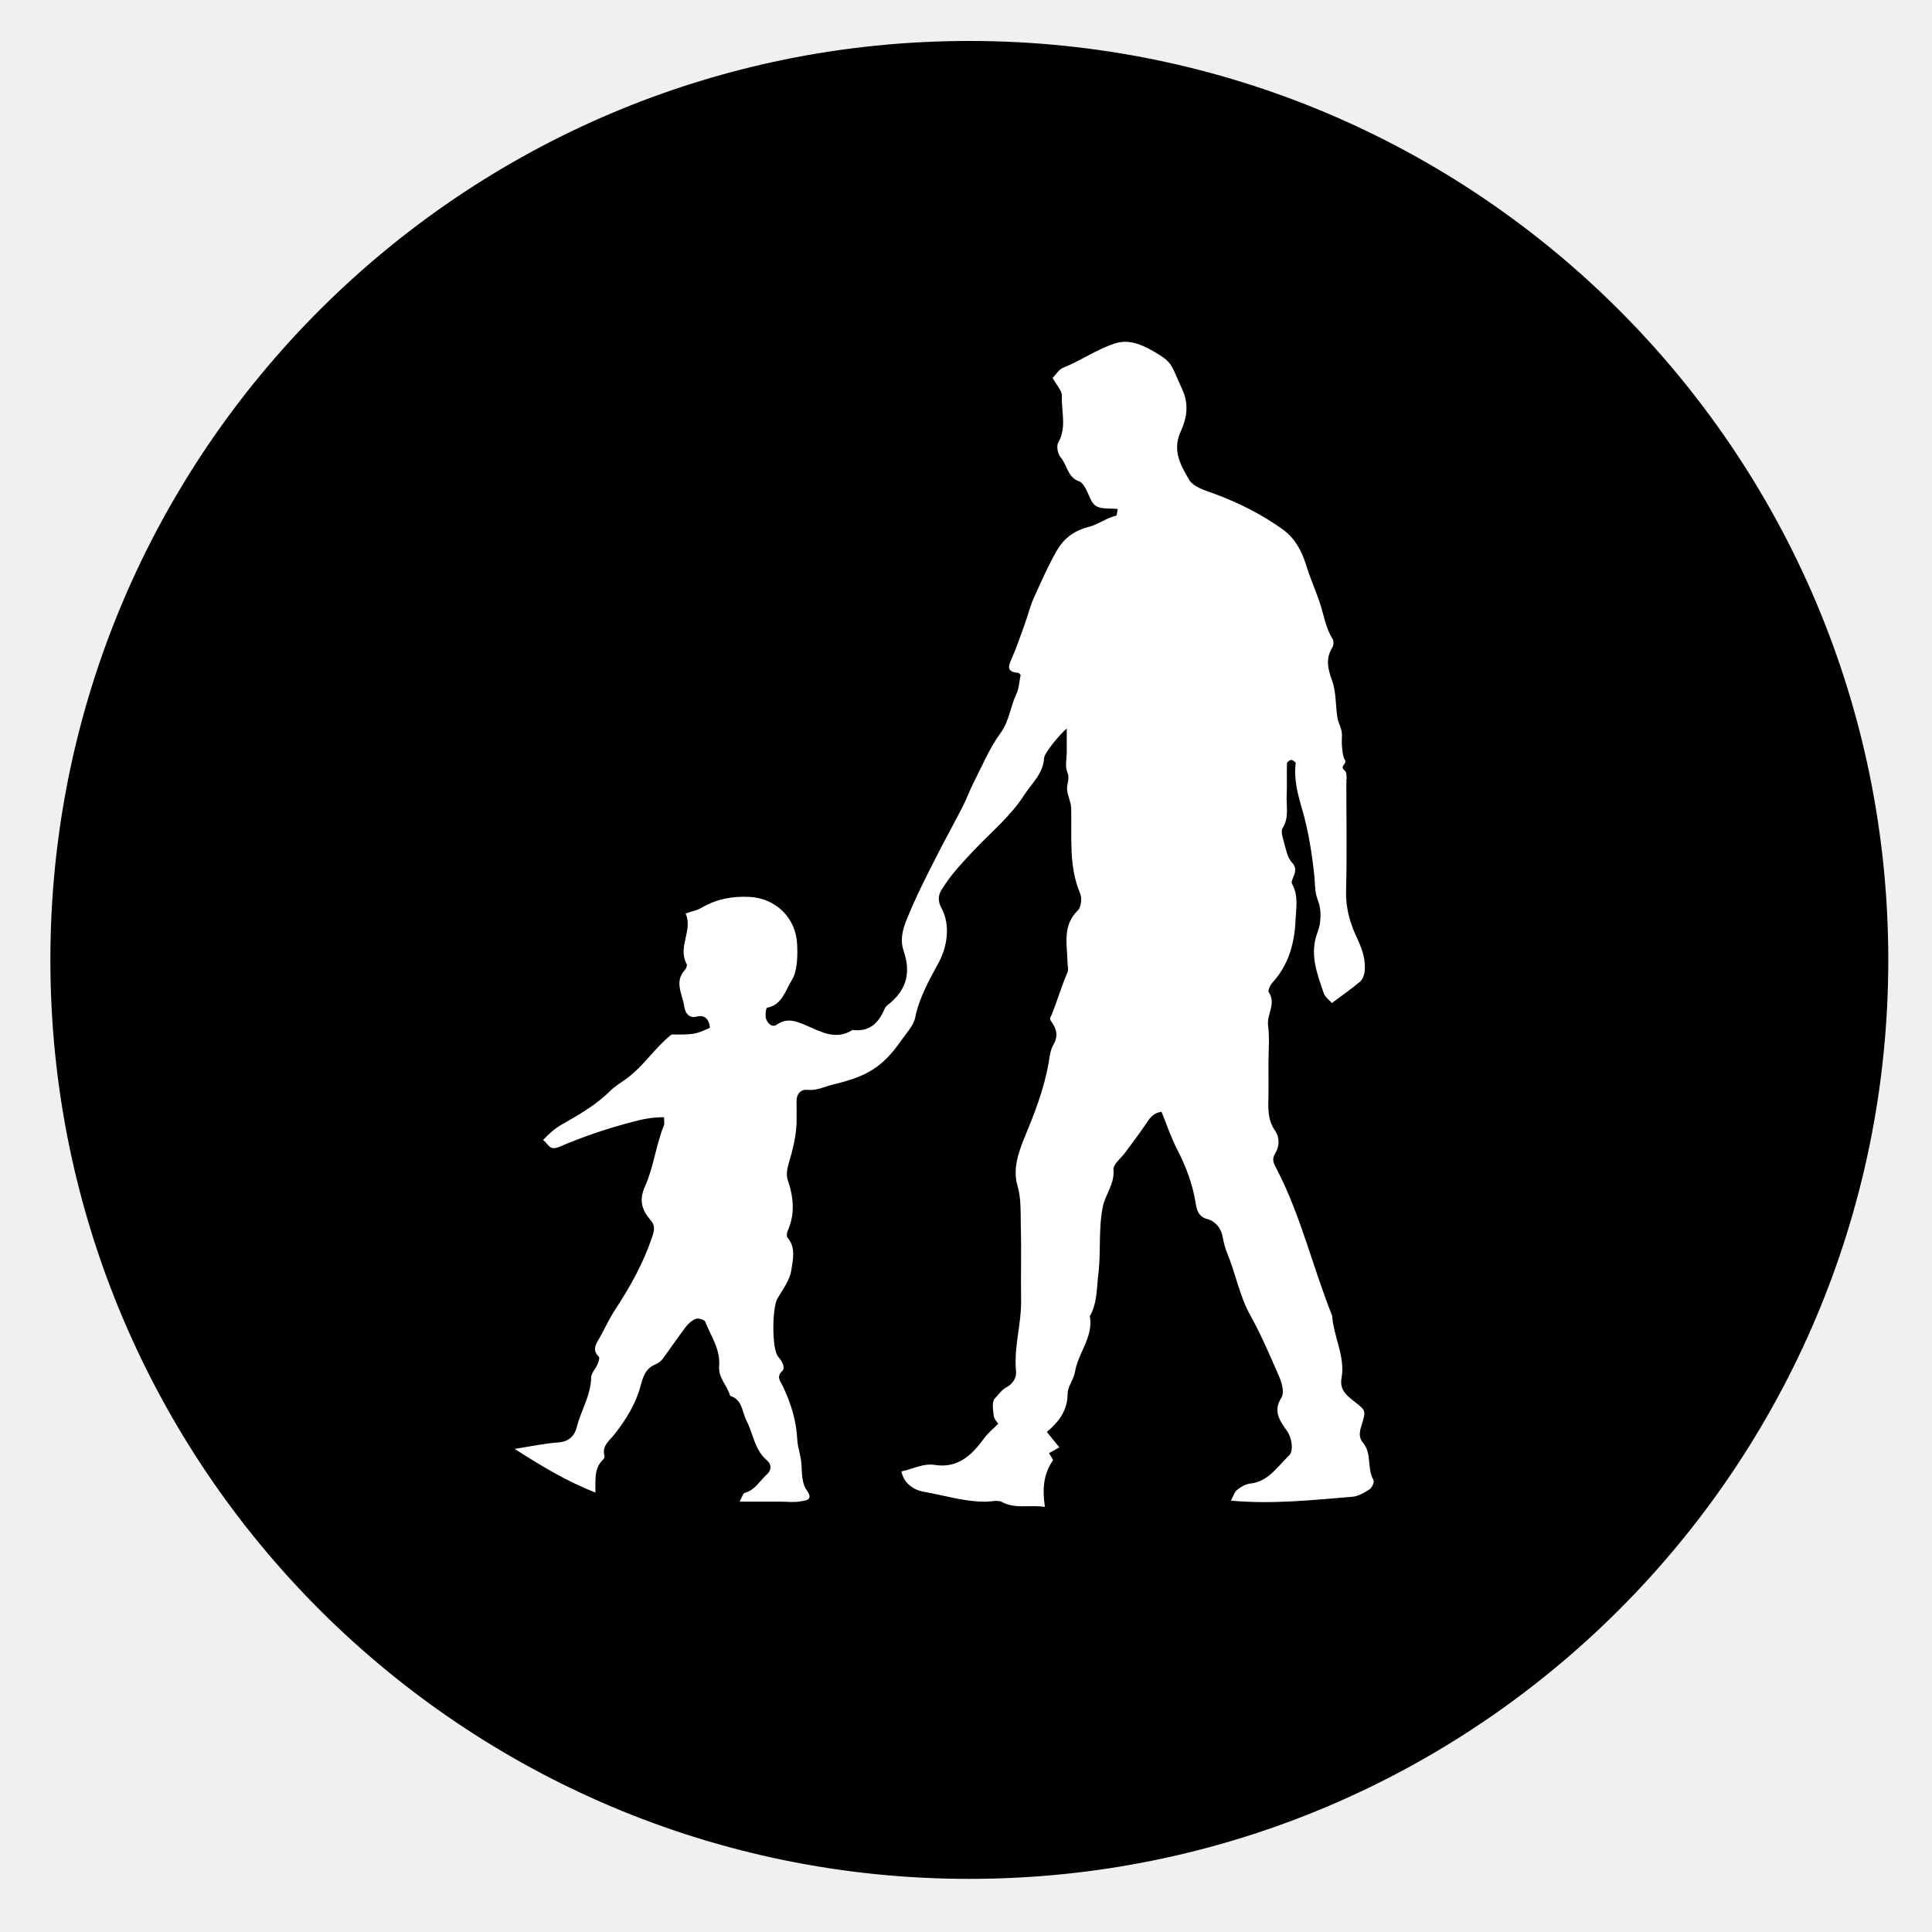
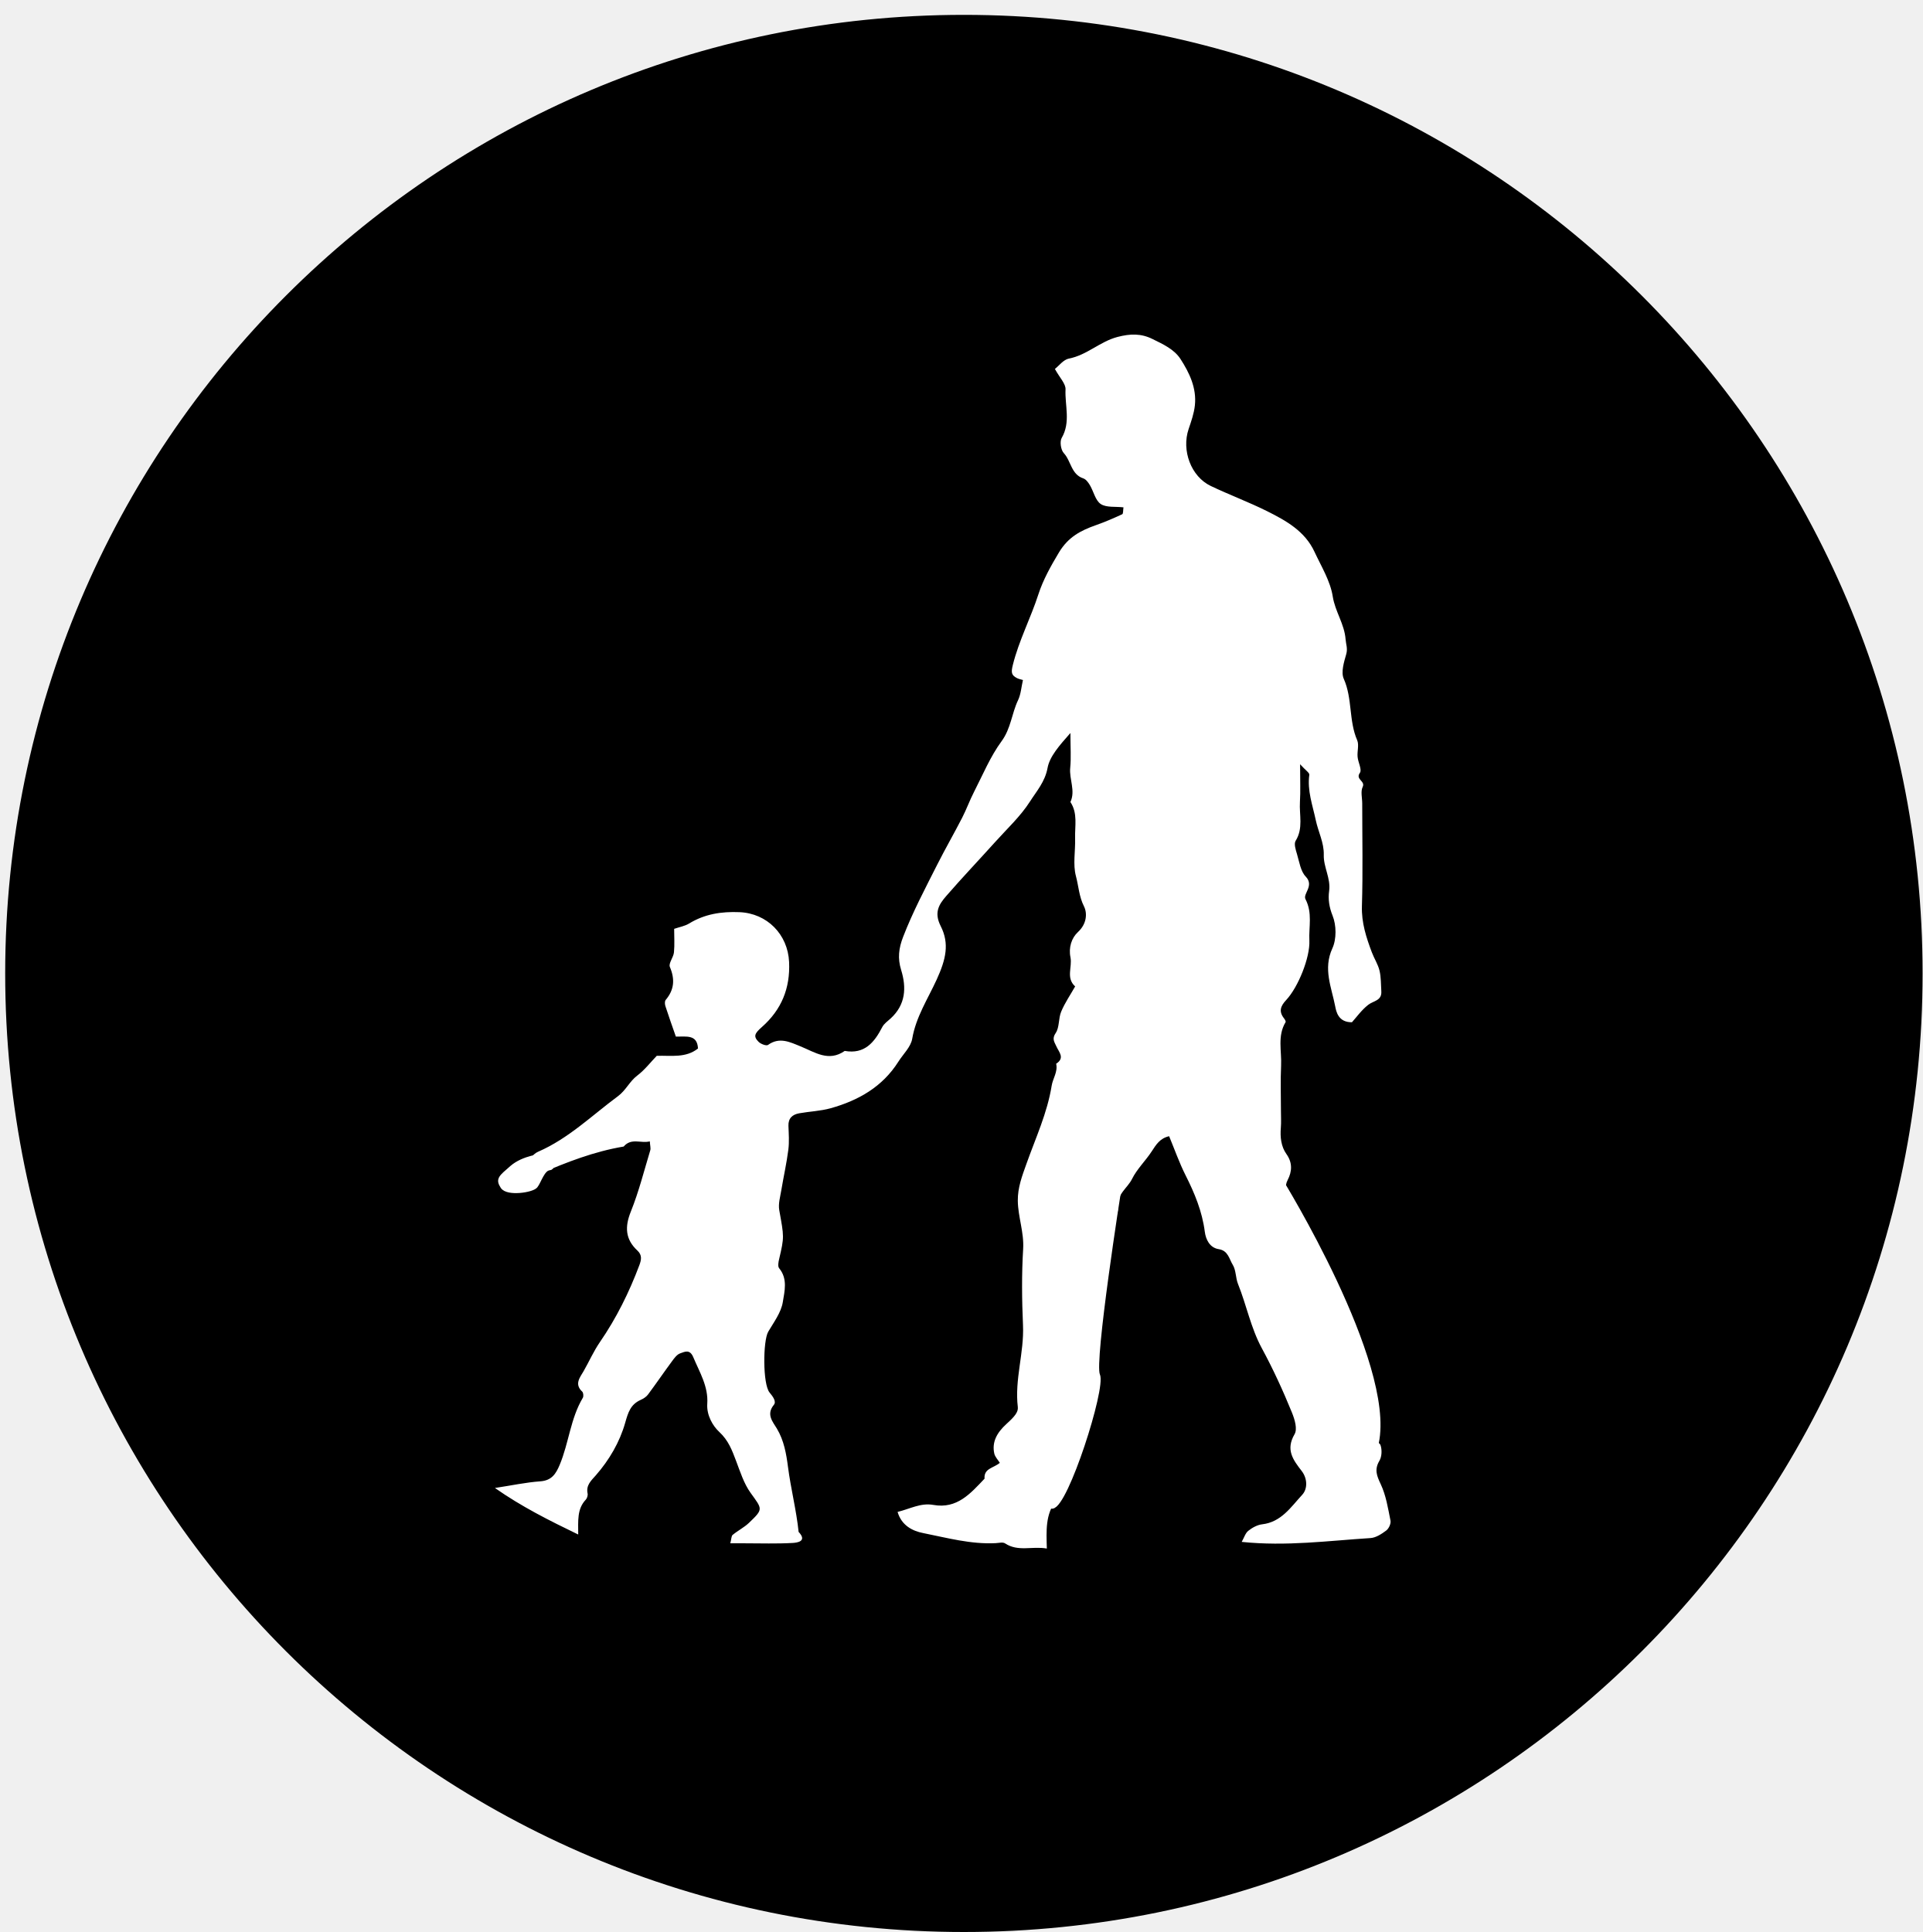
- <svg xmlns="http://www.w3.org/2000/svg" version="1.1" id="Layer_1" x="0px" y="0px" viewBox="0 0 400 400" style="enable-background:new 0 0 400 400;" xml:space="preserve">
-   <style type="text/css">
- 	.st0{stroke:#000000;stroke-miterlimit:10;}
- 	.st1{fill:#FFFFFF;stroke:#000000;stroke-miterlimit:10;}
- </style>
-   <g>
-     <circle class="st0" cx="200.69" cy="198.74" r="189.76" />
-     <circle class="st1" cx="201.46" cy="198.74" r="171.74" />
-     <g>
-       <g>
-         <path d="M199.73,382.02c-1.42,0-2.86-0.12-4.26,0.02c-6.56,0.64-13.1-0.28-19.49-1.19c-5.81-0.83-11.92-0.98-17.42-3.57     c-9.52-0.91-18-5.53-27.2-7.59c-7.82-4.33-16.56-6.89-23.81-12.33c-6.01-2.01-10.64-6.36-15.92-9.59     c-3.99-2.45-7.3-5.99-11.07-8.83c-6.93-5.21-12.46-11.86-18.66-17.83c-2.09-2.01-3.75-4.48-5.75-6.59     c-1.99-2.1-3.21-4.81-5.1-6.86c-3.32-3.59-5.76-7.76-8.34-11.79c-3.88-6.05-7.22-12.45-10.49-18.86     c-3.93-7.69-6.68-15.88-9.55-24.01c-1.37-3.88-1.69-8.07-3.69-11.74c0.38-4.16-2.19-7.82-2.03-11.99     c0.05-1.28-0.59-2.58-0.89-3.87c-0.3-1.31,0.64-2.84-0.75-3.97c-0.18-0.14-0.17-0.56-0.19-0.85c-0.32-4.45-0.78-8.9-0.92-13.36     c-0.16-5.21,0.22-10.44-0.1-15.64c-0.41-6.57,0.33-13.11,1.24-19.49c0.83-5.81,0.98-11.92,3.57-17.42     c0.91-9.52,5.54-18,7.59-27.2c4.33-7.82,6.89-16.56,12.33-23.81c2.01-6.01,6.36-10.64,9.59-15.92c2.45-3.99,5.99-7.3,8.83-11.07     c5.21-6.93,11.86-12.46,17.83-18.66c2.01-2.09,4.48-3.75,6.59-5.75c2.1-1.99,4.81-3.21,6.86-5.1c3.59-3.32,7.76-5.76,11.79-8.34     c6.05-3.88,12.45-7.22,18.86-10.49c7.69-3.93,15.88-6.68,24.01-9.55c3.88-1.37,8.07-1.69,11.74-3.69     c4.16,0.38,7.82-2.19,11.99-2.03c1.28,0.05,2.58-0.59,3.87-0.89c1.31-0.3,2.84,0.64,3.97-0.75c0.14-0.18,0.56-0.17,0.85-0.19     c4.45-0.32,8.9-0.78,13.36-0.92c5.21-0.16,10.44,0.22,15.64-0.1c6.57-0.41,13.11,0.33,19.49,1.24     c5.81,0.83,11.92,0.98,17.42,3.57c9.52,0.91,18,5.54,27.2,7.59c7.82,4.33,16.56,6.89,23.81,12.33     c6.01,2.01,10.64,6.36,15.92,9.59c3.99,2.45,7.29,5.99,11.07,8.83c6.93,5.21,12.46,11.86,18.66,17.83     c2.09,2.01,3.75,4.48,5.75,6.59c1.99,2.1,3.21,4.81,5.1,6.86c3.32,3.59,5.76,7.76,8.34,11.79c3.88,6.05,7.22,12.45,10.49,18.86     c3.93,7.69,6.68,15.88,9.55,24.01c1.37,3.88,1.69,8.07,3.69,11.74c-0.38,4.16,2.19,7.82,2.03,11.99     c-0.05,1.28,0.59,2.58,0.89,3.87c0.3,1.31-0.64,2.84,0.75,3.97c0.18,0.14,0.17,0.56,0.19,0.85c0.32,4.45,0.78,8.9,0.92,13.36     c0.16,5.21-0.22,10.44,0.1,15.64c0.41,6.57-0.33,13.11-1.24,19.49c-0.83,5.81-0.98,11.92-3.57,17.42     c-0.91,9.52-5.54,18-7.59,27.2c-4.33,7.82-6.89,16.56-12.33,23.81c-2.01,6.01-6.36,10.64-9.59,15.92     c-2.45,3.99-5.99,7.29-8.83,11.07c-5.21,6.93-11.86,12.46-17.83,18.66c-2.01,2.09-4.48,3.75-6.59,5.75     c-2.1,1.99-4.81,3.21-6.86,5.1c-3.59,3.32-7.76,5.76-11.79,8.34c-6.05,3.88-12.45,7.22-18.86,10.49     c-7.69,3.93-15.88,6.68-24.01,9.55c-3.88,1.37-7.88,2.62-11.8,3.43c-3.92,0.81-7.77,2.46-11.93,2.29     c-1.28-0.05-2.58,0.59-3.87,0.89c-1.31,0.3-2.82-0.62-3.98,0.74c-0.22,0.26-0.86,0.18-1.31,0.21     C215.91,381.52,207.85,382.65,199.73,382.02z M153.14,310.9c3.15,0,5.79,0,8.43,0c1.42,0,2.88,0.2,4.25-0.07     c0.93-0.18,2.72-0.2,1.18-2.33c-0.95-1.31-0.98-3.42-1.06-5.19c-0.08-1.84-0.8-3.58-0.88-5.29c-0.19-3.99-1.36-7.62-3.03-11.11     c-0.57-1.19-1.32-1.84-0.03-3.12c0.59-0.59,0-1.91-0.86-2.86c-1.41-1.58-1.26-10.25-0.19-12.07c1.11-1.89,2.58-3.81,2.88-5.87     c0.31-2.13,1-4.65-0.76-6.72c-0.23-0.28-0.19-0.99-0.01-1.38c1.6-3.55,1.24-7.04,0.03-10.62c-0.32-0.95-0.15-2.21,0.15-3.22     c0.95-3.18,1.77-6.37,1.69-9.73c-0.03-1.11,0.02-2.21-0.01-3.32c-0.05-1.53,0.94-2.5,2.18-2.36c1.95,0.22,3.57-0.66,5.29-1.08     c6.79-1.64,10.18-3.3,14.33-9.32c1.01-1.46,2.42-2.9,2.75-4.52c0.84-4.15,2.84-7.68,4.81-11.31c1.93-3.55,2.5-7.98,0.63-11.44     c-1.24-2.28-0.06-3.64,0.76-4.87c1.69-2.54,3.85-4.79,5.95-7.03c3.51-3.74,7.55-7.01,10.36-11.37c1.59-2.47,3.99-4.48,4.19-7.76     c0.07-1.12,3.31-4.96,4.69-6.11c0,1.68,0,3.24,0,4.8c0,1.42-0.4,3.01,0.11,4.22c0.57,1.36-0.09,2.37-0.05,3.52     c0.05,1.3,0.81,2.58,0.85,3.88c0.18,5.96-0.57,11.98,1.86,17.73c0.41,0.96,0.22,2.83-0.46,3.49c-3.31,3.21-2.2,7.21-2.15,10.94     c0.01,0.7,0.3,1.22-0.08,2.09c-1.22,2.81-2.06,5.78-3.22,8.62c-0.24,0.58-0.53,0.72-0.04,1.4c1.03,1.43,1.5,2.96,0.41,4.78     c-0.65,1.09-0.77,2.53-1,3.84c-0.94,5.39-2.95,10.47-5.01,15.47c-1.34,3.23-2.36,6.57-1.46,9.7c0.86,2.96,0.65,5.79,0.73,8.67     c0.14,5.05-0.03,10.11,0.06,15.17c0.09,4.96-1.55,9.77-1.05,14.79c0.12,1.26-0.59,2.58-2.16,3.39c-0.77,0.4-1.53,1.48-2.25,2.23     c-0.64,0.67-0.34,2.39-0.2,3.61c0.08,0.65,0.7,1.24,0.92,1.6c-1.09,1.11-2.11,1.92-2.85,2.93c-2.55,3.5-5.43,6.34-10.25,5.6     c-2.52-0.39-4.6,0.88-6.95,1.34c0.58,2.72,2.83,3.9,4.6,4.21c4.29,0.74,8.51,2.11,12.94,2.05c1.11-0.01,2.42-0.39,3.28,0.07     c2.82,1.51,5.68,0.54,8.9,1.02c-0.57-3.68-0.3-6.8,1.63-9.59c0.15-0.22-0.5-1-0.78-1.54c0.59-0.33,1.28-0.72,2.14-1.2     c-0.99-1.22-1.73-2.14-2.59-3.19c2.6-2.19,4.28-4.53,4.3-7.92c0.01-1.51,1.28-2.97,1.53-4.53c0.64-3.96,3.86-7.22,3.07-11.54     c1.57-2.7,1.4-5.82,1.76-8.72c0.57-4.57-0.01-9.2,0.91-13.85c0.52-2.65,2.49-4.77,2.22-7.73c-0.11-1.12,1.6-2.41,2.49-3.63     c1.33-1.82,2.7-3.61,3.97-5.47c0.86-1.27,1.56-2.65,3.49-2.89c1.07,2.61,1.94,5.27,3.21,7.72c1.85,3.57,3.22,7.23,3.87,11.23     c0.18,1.09,0.44,2.76,2.41,3.26c1.58,0.4,2.85,1.81,3.18,3.72c0.2,1.15,0.5,2.32,0.95,3.4c1.74,4.19,2.51,8.74,4.73,12.73     c2.28,4.1,4.1,8.4,5.98,12.69c0.7,1.61,1.09,3.47,0.51,4.39c-1.84,2.9-0.32,4.82,1.15,6.94c1.03,1.48,1.4,4.14,0.39,5.1     c-2.4,2.27-4.22,5.37-8.03,5.79c-0.96,0.11-1.96,0.7-2.73,1.33c-0.56,0.46-0.78,1.34-1.25,2.2c8.73,0.8,16.93-0.15,25.14-0.8     c1.24-0.1,2.51-0.85,3.59-1.56c0.5-0.33,1.01-1.54,0.78-1.93c-1.39-2.39-0.29-5.45-2.14-7.65c-1.05-1.25-0.69-2.53-0.27-3.86     c0.91-2.94,0.82-2.85-1.76-4.89c-1.43-1.13-2.87-2.32-2.44-4.68c0.81-4.48-1.66-8.55-1.94-12.91     c-4.02-10.04-6.47-20.67-11.46-30.33c-0.62-1.21-1.14-1.96-0.33-3.3c0.9-1.49,0.97-3.24-0.08-4.76c-1.3-1.88-1.39-3.94-1.34-6.1     c0.07-2.53,0.02-5.06,0.02-7.58c0-2.69,0.26-5.4-0.08-8.05c-0.29-2.31,1.72-4.5,0.15-6.85c-0.23-0.35,0.28-1.48,0.74-1.98     c3.43-3.74,4.62-8.33,4.81-13.16c0.09-2.38,0.64-4.82-0.72-7.27c-0.53-0.96,1.69-2.65-0.02-4.44c-1.02-1.07-1.28-2.91-1.73-4.45     c-0.25-0.86-0.61-2.07-0.23-2.68c1.4-2.18,0.75-4.51,0.85-6.77c0.1-2.21-0.01-4.42,0.06-6.63c0.01-0.27,0.57-0.72,0.88-0.72     c0.32-0.01,0.95,0.47,0.93,0.67c-0.42,3.27,0.42,6.42,1.31,9.45c1.31,4.48,2.02,9.03,2.53,13.64c0.2,1.79,0.03,3.5,0.78,5.37     c0.75,1.88,0.67,4.55-0.07,6.47c-1.76,4.56-0.14,8.56,1.24,12.65c0.29,0.86,1.21,1.5,1.7,2.08c2.17-1.62,4.03-2.93,5.78-4.38     c0.51-0.43,0.88-1.25,0.97-1.93c0.37-2.64-0.54-5.01-1.64-7.36c-1.41-3.01-2.26-6.11-2.17-9.55c0.19-7.26,0.07-14.54,0.05-21.81     c0-1.07,0.25-2.67-0.32-3.11c-1.22-0.94,0.53-1.34,0.04-2.16c-0.5-0.84-0.53-2-0.63-3.04c-0.1-0.94,0.1-1.91-0.05-2.84     c-0.17-1-0.73-1.94-0.89-2.94c-0.4-2.54-0.23-5.26-1.09-7.62c-0.89-2.46-1.4-4.55,0.05-6.88c0.28-0.46,0.3-1.39,0.02-1.83     c-1.45-2.28-1.79-4.99-2.62-7.44c-0.9-2.64-2.04-5.21-2.84-7.82c-0.96-3.11-2.47-5.68-4.91-7.41c-4.3-3.06-9.02-5.46-14.02-7.3     c-1.91-0.7-4.43-1.42-5.29-2.93c-1.68-2.92-3.57-5.97-1.73-10c1.14-2.49,1.82-5.43,0.32-8.69c-2.19-4.73-1.97-5.48-4.98-7.31     c-2.72-1.65-5.69-3.26-8.94-2.22c-3.75,1.2-7.04,3.55-10.72,5.02c-0.91,0.36-1.53,1.45-2.21,2.13c0.78,1.44,1.98,2.63,1.93,3.76     c-0.15,3.19,1.04,6.48-0.76,9.62c-0.41,0.72-0.12,2.35,0.46,3.01c1.41,1.59,1.43,4.22,3.88,5.02c0.51,0.17,0.93,0.82,1.25,1.35     c0.75,1.26,1.12,3.03,2.2,3.73c1.13,0.73,2.91,0.46,4.53,0.64c-0.14,0.6-0.16,1.35-0.35,1.39c-2.02,0.47-3.63,1.8-5.71,2.33     c-2.58,0.67-4.89,2.02-6.56,4.91c-1.79,3.1-3.16,6.28-4.63,9.49c-0.94,2.04-1.42,4.16-2.18,6.21c-0.82,2.19-1.53,4.42-2.49,6.55     c-0.72,1.61-1.2,2.85,1.26,3.04c0.23,0.02,0.44,0.35,0.55,0.44c-0.29,1.37-0.33,2.78-0.88,3.95c-1.26,2.64-1.46,5.61-3.32,8.14     c-2.23,3.04-3.71,6.64-5.45,10.03c-0.87,1.69-1.51,3.49-2.37,5.18c-1.6,3.14-3.31,6.21-4.92,9.34     c-2.41,4.68-4.79,9.36-6.76,14.27c-0.87,2.17-1.21,4.24-0.54,6.18c1.47,4.26,0.77,7.74-2.61,10.69     c-0.48,0.41-1.09,0.81-1.31,1.35c-1.25,2.99-3.2,4.81-6.66,4.38c-3.49,2.22-6.62,0.3-9.7-1c-2.05-0.87-3.87-1.56-5.95-0.12     c-1.06,0.74-1.88-0.36-2.19-1.06c-0.3-0.7-0.06-2.39,0.16-2.43c3.12-0.56,3.79-3.59,5.04-5.56c1.27-2.01,1.29-4.89,1.19-7.55     c-0.23-5.47-4.41-9.59-9.91-9.84c-3.61-0.17-6.88,0.47-9.98,2.3c-0.86,0.51-1.92,0.69-3.21,1.13c1.6,3.43-1.73,6.94,0.24,10.5     c0.14,0.26-0.12,0.92-0.39,1.21c-2.24,2.42-0.51,5-0.15,7.42c0.13,0.88,0.58,2.75,2.72,2.21c1.64-0.41,2.5,0.71,2.62,2.34     c-3.14,1.39-3.14,1.39-7.95,1.39c-3.42,2.71-5.7,6.42-9.13,8.99c-1.2,0.9-2.55,1.66-3.6,2.71c-2.92,2.9-6.46,4.92-9.96,6.92     c-1.53,0.87-2.63,1.88-3.9,3.21c1.21,0.89,1.23,2.33,3.46,1.38c5.1-2.19,10.4-3.95,15.83-5.33c1.97-0.5,3.72-0.77,5.75-0.76     c0,0.78,0.14,1.3-0.02,1.69c-1.67,4.1-2.12,8.62-3.91,12.6c-1.31,2.91-0.65,4.9,1.08,6.93c1.06,1.24,0.88,2.11,0.37,3.63     c-1.8,5.36-4.51,10.22-7.56,14.87c-1.24,1.88-2.15,3.87-3.22,5.8c-0.71,1.29-1.78,2.56-0.24,4.07c0.22,0.21-0.06,1.07-0.27,1.57     c-0.4,0.94-1.31,1.82-1.32,2.74c-0.06,3.69-2.09,6.76-2.95,10.19c-0.47,1.86-1.62,3.08-3.85,3.24c-2.83,0.2-5.63,0.81-9.04,1.34     c5.59,3.57,10.78,6.72,16.72,9.03c0.05-2.61-0.32-4.99,1.57-6.79c0.19-0.18,0.38-0.57,0.32-0.79c-0.58-2.06,0.94-3.07,2.01-4.41     c2.39-3.01,4.47-6.38,5.44-10.03c0.57-2.15,1.09-3.68,3.15-4.54c0.54-0.23,1.08-0.63,1.43-1.1c1.61-2.16,3.1-4.41,4.74-6.56     c0.54-0.71,1.3-1.42,2.11-1.73c0.53-0.2,1.79,0.15,1.95,0.55c1.18,3,3.2,5.78,2.9,9.22c-0.21,2.45,1.7,4.05,2.28,6.17     c2.56,0.77,2.45,3.33,3.39,5.15c1.41,2.73,1.65,6.04,4.24,8.21c0.96,0.8,0.95,2.02,0.02,2.85c-1.48,1.31-2.44,3.25-4.56,3.85     C153.81,309.15,153.65,309.93,153.14,310.9z" />
-       </g>
-     </g>
-   </g>
+ <svg xmlns="http://www.w3.org/2000/svg" id="Layer_1" data-name="Layer 1" viewBox="0 0 381.55 383.47">
+   <defs>
+     <style>
+       .cls-1, .cls-2 {
+         stroke: #000;
+       }
+ 
+       .cls-1, .cls-2, .cls-3 {
+         stroke-miterlimit: 10;
+       }
+ 
+       .cls-4 {
+         stroke-width: 0px;
+       }
+ 
+       .cls-2, .cls-3 {
+         fill: #fff;
+       }
+ 
+       .cls-3 {
+         stroke: #fff;
+       }
+     </style>
+   </defs>
+   <circle class="cls-1" cx="191.29" cy="193.21" r="189.76" />
+   <circle class="cls-2" cx="192.06" cy="193.21" r="171.74" />
+   <path class="cls-4" d="m191.55,377.44c-3,0-6.01.11-9.01-.02-5.09-.23-10.3,0-15.22-1.08-5.65-1.25-11.62-1.02-16.97-3.59-4.88.05-9.22-2.12-13.77-3.39-4.51-1.26-9.07-2.51-13.38-4.32-6.33-2.65-12.59-5.53-18.64-8.78-8.37-4.5-16.29-9.71-24.07-15.24-10.87-7.72-20.1-17.12-29.15-26.69-7.23-7.65-12.99-16.58-18.8-25.36-2.5-3.77-4.45-7.93-6.39-12.04-1.87-3.96-4.64-7.52-5.4-11.98-4.04-6.59-5.45-14.19-7.9-21.37-1.07-3.15-1.89-6.53-2.64-9.86-.83-3.73-1.15-7.61-2.48-11.26-.41-1.11-.01-2.5-.19-3.72-.17-1.15-.77-2.25-.88-3.41-.4-4.13-.79-8.26-.94-12.41-.16-4.26-.04-8.53-.04-12.8,0-2.53-.1-5.06.02-7.58.25-5.09,0-10.3,1.09-15.22,1.25-5.65,1.01-11.62,3.59-16.97-.05-4.88,2.12-9.22,3.39-13.77,1.26-4.51,2.51-9.07,4.32-13.38,2.65-6.33,5.53-12.59,8.78-18.64,4.5-8.37,9.71-16.29,15.24-24.07,7.72-10.87,17.12-20.1,26.69-29.15,7.65-7.23,16.58-12.99,25.36-18.8,3.77-2.5,7.93-4.45,12.04-6.39,3.96-1.87,7.52-4.64,11.98-5.4,6.59-4.04,14.19-5.45,21.37-7.9,3.15-1.07,6.53-1.89,9.86-2.64,3.73-.83,7.61-1.15,11.26-2.48,1.11-.41,2.5-.01,3.73-.19,1.15-.17,2.25-.77,3.41-.88,4.13-.4,8.26-.79,12.41-.94,4.26-.16,8.53-.04,12.8-.04,2.69,0,5.38-.11,8.06.02,4.93.24,9.99,0,14.74,1.08,5.64,1.27,11.62,1.02,16.97,3.59,4.88-.05,9.22,2.12,13.77,3.39,4.51,1.26,9.07,2.51,13.38,4.32,6.33,2.65,12.59,5.53,18.64,8.78,8.37,4.5,16.29,9.71,24.07,15.24,10.87,7.72,20.1,17.12,29.15,26.69,7.23,7.65,12.99,16.58,18.8,25.36,2.5,3.77,4.45,7.93,6.39,12.04,1.87,3.96,4.64,7.52,5.4,11.98,4.04,6.59,5.45,14.19,7.9,21.37,1.07,3.15,1.89,6.53,2.64,9.86.84,3.73,1.15,7.61,2.48,11.26.41,1.11.01,2.5.19,3.73.17,1.15.77,2.25.88,3.41.4,4.13.79,8.26.94,12.41.16,4.26.04,8.53.04,12.8,0,2.69.11,5.38-.02,8.06-.24,4.93,0,9.99-1.08,14.74-1.27,5.64-1.02,11.62-3.59,16.97.05,4.88-2.12,9.22-3.39,13.77-1.26,4.51-2.51,9.07-4.32,13.38-2.65,6.33-5.53,12.59-8.78,18.64-4.5,8.37-9.71,16.29-15.24,24.07-7.72,10.87-17.12,20.1-26.69,29.15-7.65,7.23-16.45,13.2-25.39,18.76-6.82,4.24-14.21,7.57-21.44,11.15-7.75,3.83-16.18,5.93-24.26,8.94-1.99.74-4.26,1.1-6.39,1.75-2.13.65-4.39.84-6.59,1.28-3.98.79-8,1.39-11.98,2.1-2.6.46-5.24.17-7.68.84-3.2.89-6.38.81-9.59.84-3.16.03-6.32,0-9.48,0Zm-76.8-72.79c0-2.79-.26-5.13,1.5-6.99.27-.28.44-.86.36-1.24-.34-1.64.71-2.54,1.65-3.61,2.66-3.04,4.72-6.58,5.8-10.37.6-2.12,1.07-3.68,3.1-4.59.54-.24,1.1-.6,1.44-1.06,1.61-2.16,3.13-4.39,4.73-6.56.46-.63,1.01-1.4,1.68-1.62.84-.28,1.87-.9,2.57.76,1.26,3.01,3.02,5.83,2.78,9.28-.15,2.25,1.11,4.39,2.37,5.55,1.84,1.71,2.54,3.63,3.34,5.74.83,2.18,1.55,4.51,2.89,6.37,2.35,3.27,2.57,3.18-.31,5.94-.96.92-2.21,1.54-3.25,2.4-.27.22-.24.81-.47,1.67h2.9c3.16,0,6.33.11,9.48-.07.85-.05,2.97-.3,1.18-2.19-.45-4.34-1.55-8.57-2.11-12.9-.33-2.55-.78-5.23-2.2-7.6-.83-1.39-2.17-2.81-.6-4.73.53-.65-.18-1.63-.85-2.43-1.38-1.65-1.33-10.26-.27-12.08,1.11-1.89,2.56-3.81,2.89-5.87.34-2.13,1.02-4.61-.72-6.72-.31-.37-.15-1.25,0-1.85,1.03-4.4.97-4.38.02-9.67-.23-1.29.2-2.71.42-4.06.44-2.65,1.04-5.28,1.38-7.95.2-1.55.08-3.16.02-4.74-.05-1.53.81-2.25,2.14-2.49,2.07-.37,4.22-.44,6.23-1,5.51-1.54,10.29-4.25,13.45-9.25.95-1.5,2.46-2.91,2.74-4.53.74-4.34,3.1-7.91,4.86-11.76,1.84-4.03,2.56-7.13.8-10.61-1.37-2.7-.36-4.3,1.1-5.98,3.15-3.63,6.47-7.12,9.69-10.7,2.37-2.64,5.04-5.1,6.93-8.06,1.29-2.03,2.97-3.89,3.48-6.64.42-2.3,2.34-4.46,4.54-6.95,0,2.85.16,4.89-.04,6.9-.23,2.28,1.09,4.54.04,6.8,1.49,2.24.86,4.77.93,7.19.08,2.53-.47,5.19.17,7.54.52,1.95.61,4.02,1.59,5.97.7,1.4.54,3.51-1.19,5.1-1.27,1.17-1.89,3.08-1.49,5.02.39,1.91-.94,4.1.93,5.78-.94,1.66-2.04,3.25-2.77,5-.57,1.34-.32,3.12-1.1,4.26-.79,1.15-.23,1.79.12,2.59.52,1.19,1.78,2.33-.02,3.49.37,1.6-.66,2.91-.89,4.36-.87,5.43-3.19,10.39-5,15.49-.87,2.44-1.75,4.72-1.72,7.35.04,3.23,1.26,6.26,1.06,9.57-.31,5.04-.25,10.12-.03,15.16.24,5.45-1.69,10.74-1.03,16.21.12,1.01-.67,1.93-2.21,3.32-2.08,1.88-2.93,3.75-2.46,5.91.15.67.72,1.24,1.1,1.85-1.23,1.05-3.2,1.08-3.03,3.14-2.78,2.93-5.46,6.06-10.17,5.21-2.51-.45-4.65.8-7.09,1.39.79,2.71,2.98,3.79,5.08,4.2,4.73.94,9.45,2.25,14.37,2,.63-.03,1.43-.25,1.87.04,2.6,1.72,5.37.51,8.3,1.03-.1-3.54-.3-6.76,1.81-9.52.19-.25-.47-1.15-.74-1.75.74-.31,1.33-.56,2.24-.95-1.09-1.27-1.86-2.17-2.77-3.24,2.53-2.24,4.61-4.48,4.2-7.93,1.92-1-.04-3.44,1.68-4.52.63-3.95,3.75-7.24,3.04-11.54,1.83-1.49.22-3.73,1.04-5.25,1.05-1.94.82-3.86.85-5.82.06-3.84.07-7.64.8-11.49.4-2.14,2.11-3.81,1.96-5.81-.2-2.57,1.88-3.7,2.79-5.52.98-1.99,2.69-3.61,3.92-5.5.85-1.3,1.6-2.58,3.45-3,1.09,2.64,2.01,5.26,3.25,7.73,1.81,3.58,3.31,7.2,3.83,11.24.19,1.47.94,3.17,2.78,3.45,1.86.29,2.06,1.97,2.76,3.09.67,1.07.56,2.6,1.05,3.82,1.69,4.2,2.54,8.72,4.72,12.74,2.23,4.12,4.18,8.36,5.95,12.7.65,1.58,1.13,3.39.55,4.38-1.8,3.08-.3,5.08,1.42,7.3,1.14,1.48,1.2,3.52.11,4.71-2.23,2.41-4.15,5.43-7.96,5.87-.96.11-1.97.67-2.75,1.29-.58.46-.82,1.34-1.31,2.2,8.86.92,17.21-.23,25.57-.76,1.08-.07,2.21-.82,3.13-1.51.5-.38.95-1.36.83-1.95-.49-2.45-.89-5.01-1.94-7.24-.79-1.68-1.29-2.9-.26-4.64.49-.82.54-2.18.22-3.1-.23-.65-1.47-.88-2.16-1.43-1.47-1.18-2.84-2.41-2.45-4.64.78-4.51-1.81-8.55-1.93-12.94-4.11-10-6.48-20.67-11.45-30.33-.61-1.19-1.14-1.93-.43-3.3.85-1.64,1-3.38-.25-5.14-1.06-1.49-1.27-3.35-1.11-5.22.09-1.1.02-2.21.02-3.32,0-3-.11-6.01.03-9.01.14-2.88-.77-5.89.89-8.63.09-.15-.15-.56-.33-.78-1.05-1.36-.68-2.41.45-3.61,2.39-2.56,4.76-8.47,4.6-11.81-.13-2.72.65-5.47-.77-8.21-.56-1.07,1.8-2.66.05-4.48-1.02-1.06-1.27-2.91-1.73-4.45-.26-.86-.65-2.06-.27-2.66,1.55-2.49.69-5.14.85-7.71.13-2.15.03-4.32.03-7.48,1.09,1.21,1.89,1.71,1.83,2.09-.44,3.14.66,6.06,1.28,9,.48,2.3,1.66,4.49,1.59,6.89-.07,2.48,1.42,4.64,1.06,7.2-.22,1.57,0,3.17.69,4.88.76,1.88.8,4.64-.04,6.47-1.89,4.09-.16,7.78.56,11.53.2,1.05.62,3.18,3.32,3.15.88-.97,1.89-2.41,3.23-3.46,1.02-.8,2.72-.8,2.6-2.67-.09-1.38-.04-2.8-.36-4.12-.3-1.26-1.06-2.4-1.52-3.63-1.11-2.95-2.07-5.87-1.97-9.17.21-6.79.06-13.59.06-20.38,0-1.11-.35-2.38.09-3.28.58-1.2-1.5-1.46-.55-2.8.45-.63-.37-2.08-.46-3.18-.1-1.1.32-2.36-.08-3.29-1.69-3.89-.92-8.26-2.66-12.18-.59-1.32.04-3.33.49-4.91.32-1.12-.06-1.96-.13-2.93-.23-3.06-2.08-5.51-2.55-8.51-.48-3.08-2.28-5.97-3.63-8.88-1.89-4.08-5.62-6.16-9.38-8.04-3.65-1.82-7.5-3.25-11.19-5.01-3.93-1.87-5.84-7.06-4.4-11.31.52-1.53,1.07-3.1,1.24-4.69.37-3.43-1.08-6.46-2.86-9.21-1.26-1.94-3.48-2.94-5.55-3.96-2.27-1.13-4.41-1.07-6.95-.41-3.5.92-6.07,3.61-9.64,4.29-1.08.21-1.96,1.42-2.78,2.06.96,1.76,2.17,2.94,2.11,4.07-.15,3.19,1.06,6.48-.76,9.62-.42.72-.17,2.39.42,3.02,1.45,1.56,1.44,4.22,3.88,5.02.52.17.98.81,1.29,1.33.75,1.26,1.09,3.04,2.16,3.75,1.12.74,2.9.47,4.51.66-.09.57-.03,1.27-.25,1.37-1.72.8-3.47,1.55-5.26,2.18-3,1.06-5.46,2.34-7.3,5.41-1.61,2.69-3.14,5.42-4.07,8.29-1.53,4.74-3.87,9.17-5.08,14.04-.36,1.47-.31,2.02.84,2.61.38.19.82.26,1.17.37-.33,1.43-.41,2.83-.97,4-1.26,2.64-1.41,5.62-3.28,8.16-2.23,3.04-3.71,6.64-5.45,10.03-.87,1.69-1.51,3.49-2.38,5.18-1.61,3.13-3.37,6.18-4.96,9.33-2.37,4.7-4.83,9.34-6.74,14.28-.88,2.28-1.11,4.26-.4,6.55,1.1,3.55.9,6.92-2.08,9.65-.58.53-1.3,1.02-1.65,1.69-1.58,3.06-3.51,5.45-7.46,4.75-3.2,2.24-5.92.25-8.79-.91-2.05-.83-4.16-1.92-6.43-.28-.33.24-1.44-.18-1.87-.61-1.1-1.1-.78-1.68.67-2.96,3.86-3.41,5.62-7.67,5.38-12.89-.25-5.49-4.37-9.66-9.84-9.89-3.59-.15-6.9.36-10,2.25-.85.52-1.92.7-2.97,1.06,0,1.54.11,3.12-.04,4.67-.1,1-1.11,2.17-.81,2.89,1.03,2.44.88,4.52-.83,6.55-.22.26-.18.87-.05,1.25.66,2.05,1.39,4.08,2.07,6.03,2.13.02,4.24-.46,4.39,2.36-2.43,1.92-5.26,1.37-8.18,1.45-1.21,1.25-2.38,2.79-3.87,3.92-1.54,1.16-2.24,2.92-3.85,4.11-5.18,3.83-9.81,8.4-15.85,11.02-1.04.45-1.74,1.67-2.73,2.67,1.04.98,1.21,2.52,3.02,1.73,5.39-2.34,10.87-4.46,16.71-5.44,1.53-1.79,3.42-.57,5.19-1.03.05.86.21,1.36.09,1.77-1.23,4.07-2.27,8.22-3.85,12.15-1.23,3.04-1.12,5.51,1.29,7.75.97.9.8,1.82.39,2.92-2.02,5.38-4.57,10.52-7.81,15.23-1.28,1.86-2.15,3.87-3.25,5.79-.71,1.24-1.89,2.56-.28,4.06.24.22.3.94.12,1.24-2.45,4.11-2.77,8.95-4.58,13.28-.76,1.81-1.59,3.13-3.86,3.29-2.83.2-5.64.81-9,1.32,5.33,3.73,10.71,6.42,16.62,9.28Z" />
+   <path class="cls-3" d="m107.62,229.51s-3.68.29-5.98,2.28c-2.3,2-2.76,2.28-1.84,3.71s5.75.71,6.44-.14,1.38-3.43,2.76-3.57-1.38-2.28-1.38-2.28Z" />
+   <path class="cls-3" d="m222.06,235.81s-5.45,34.55-4.26,37.11-6.3,25.87-9.02,26.04-3.57-14.98-3.57-14.98c0,0,7.66-42.21,9.02-42.04s7.83-6.13,7.83-6.13Z" />
+   <path class="cls-3" d="m254.06,234.28s22.4,36.26,19.07,52.09-5.74-.51-5.74-.51l-13.33-51.57Z" />
</svg>
